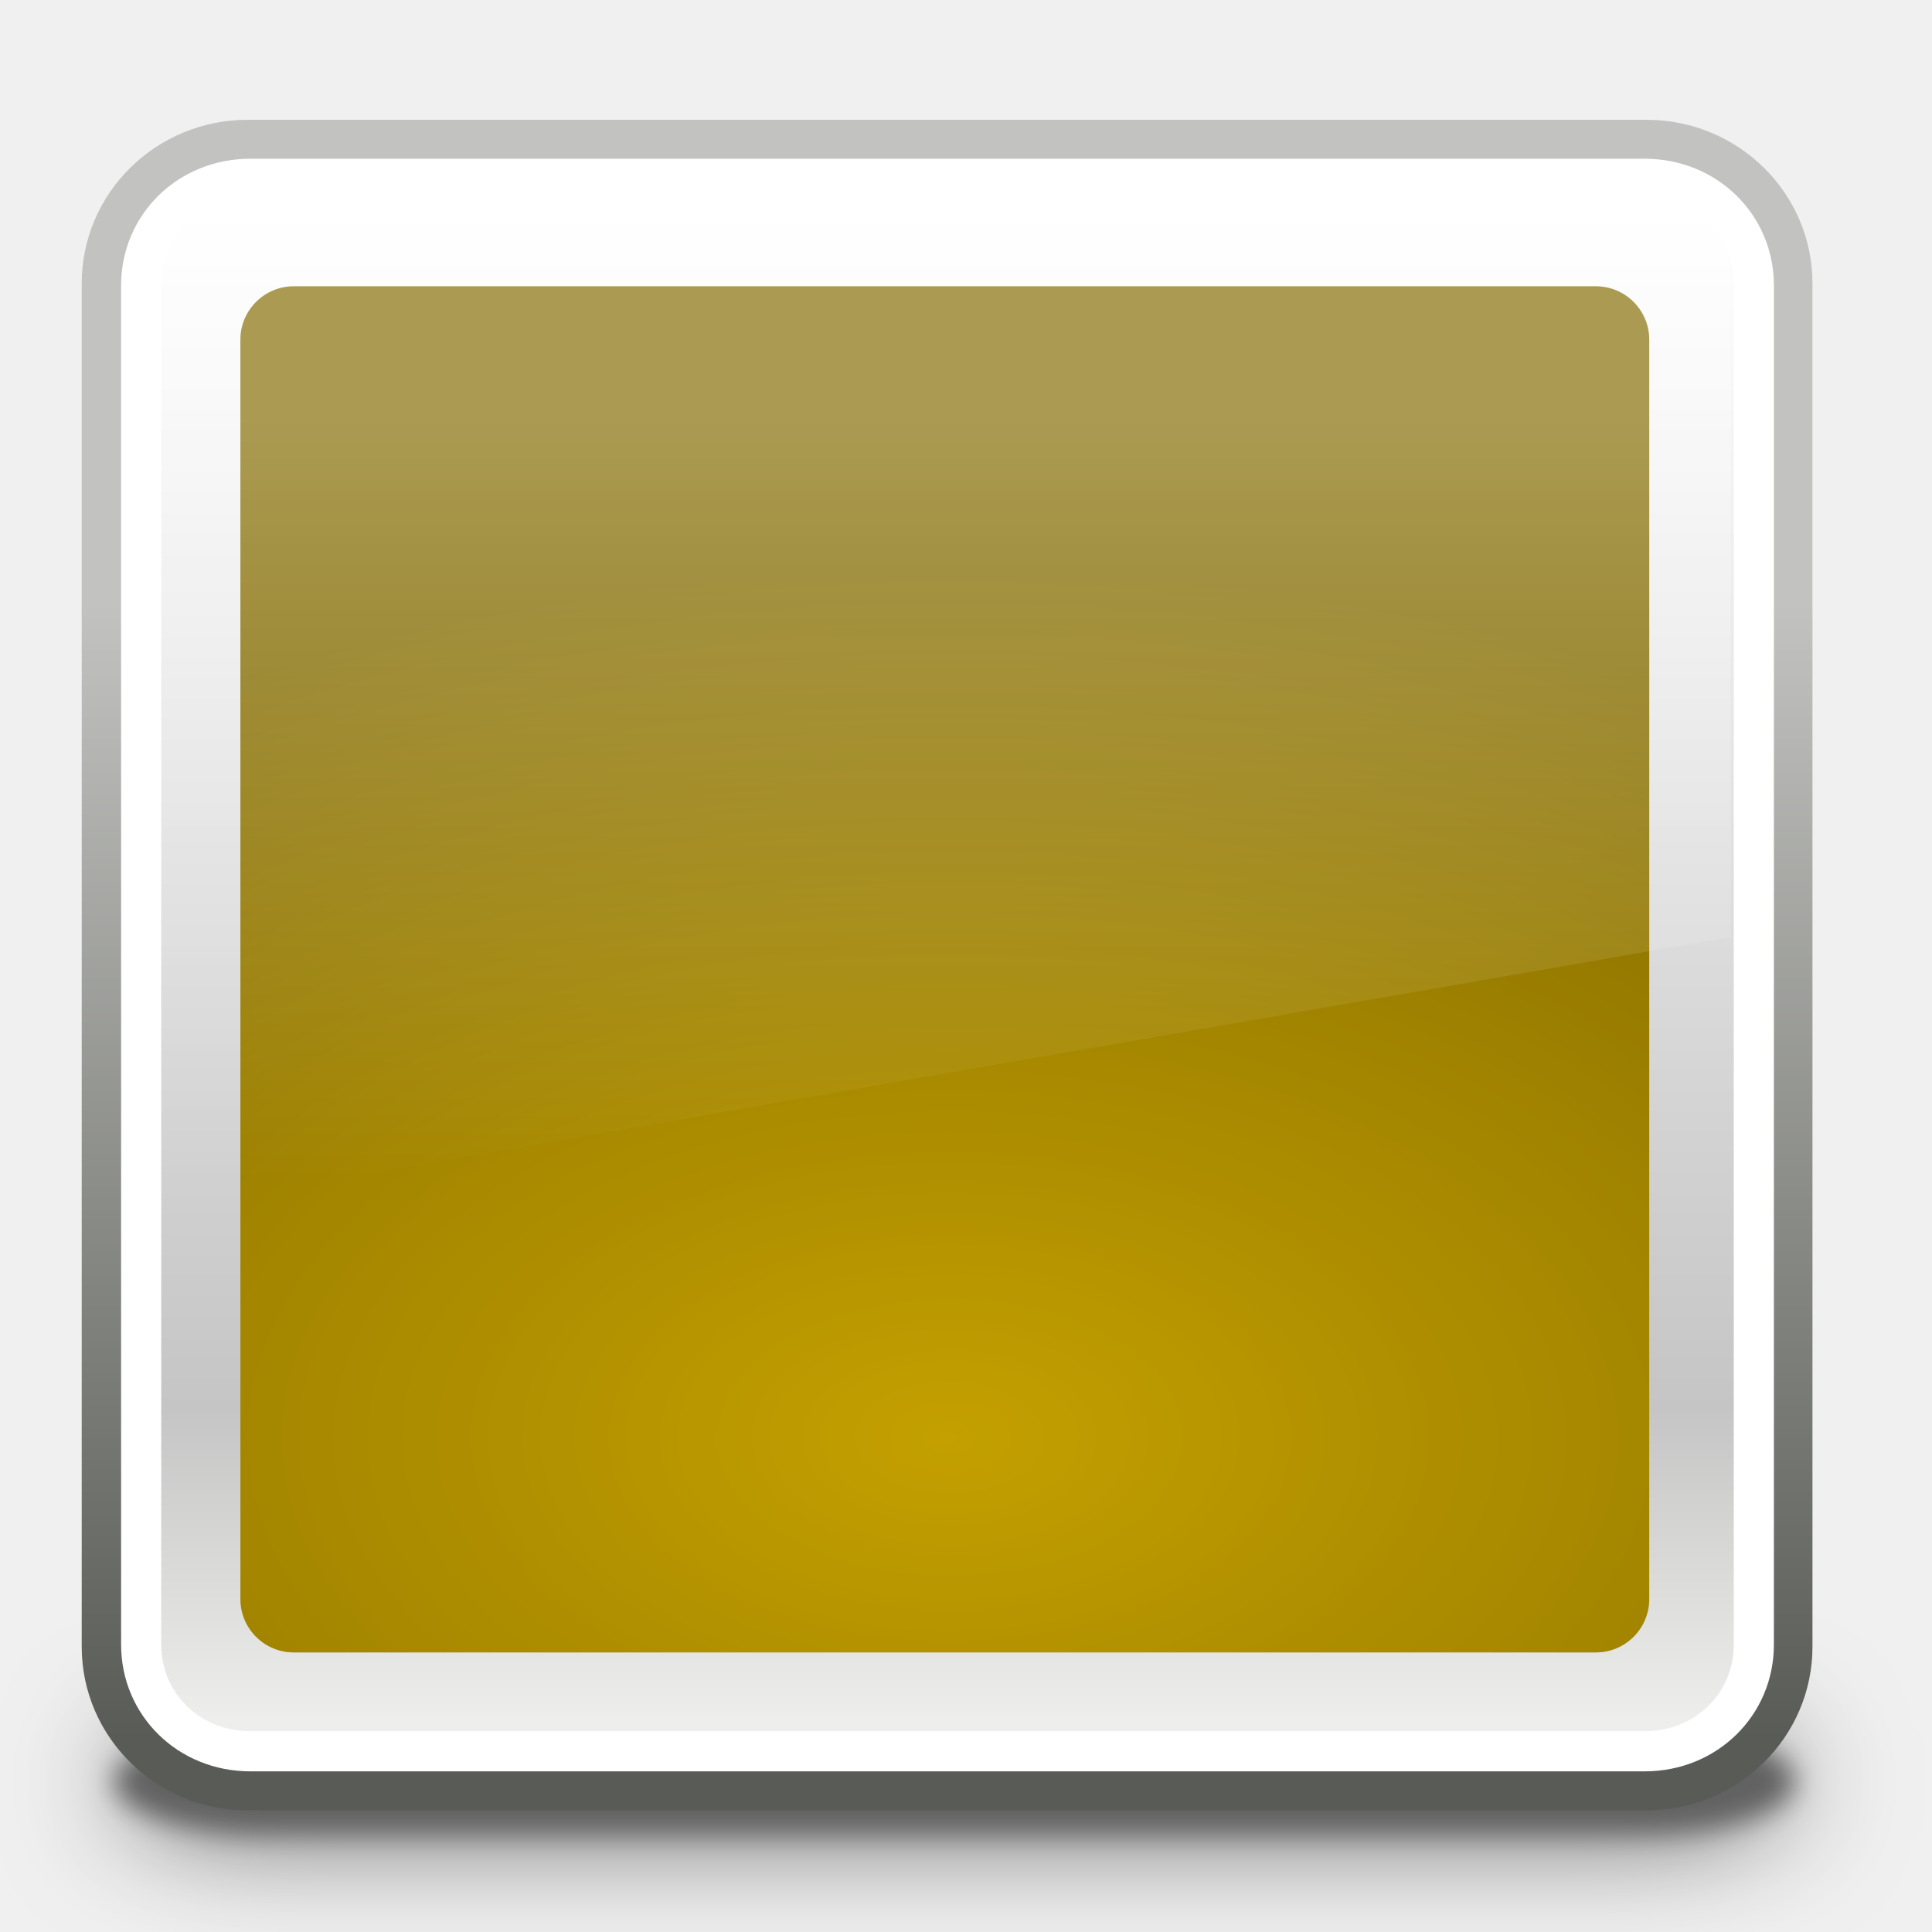
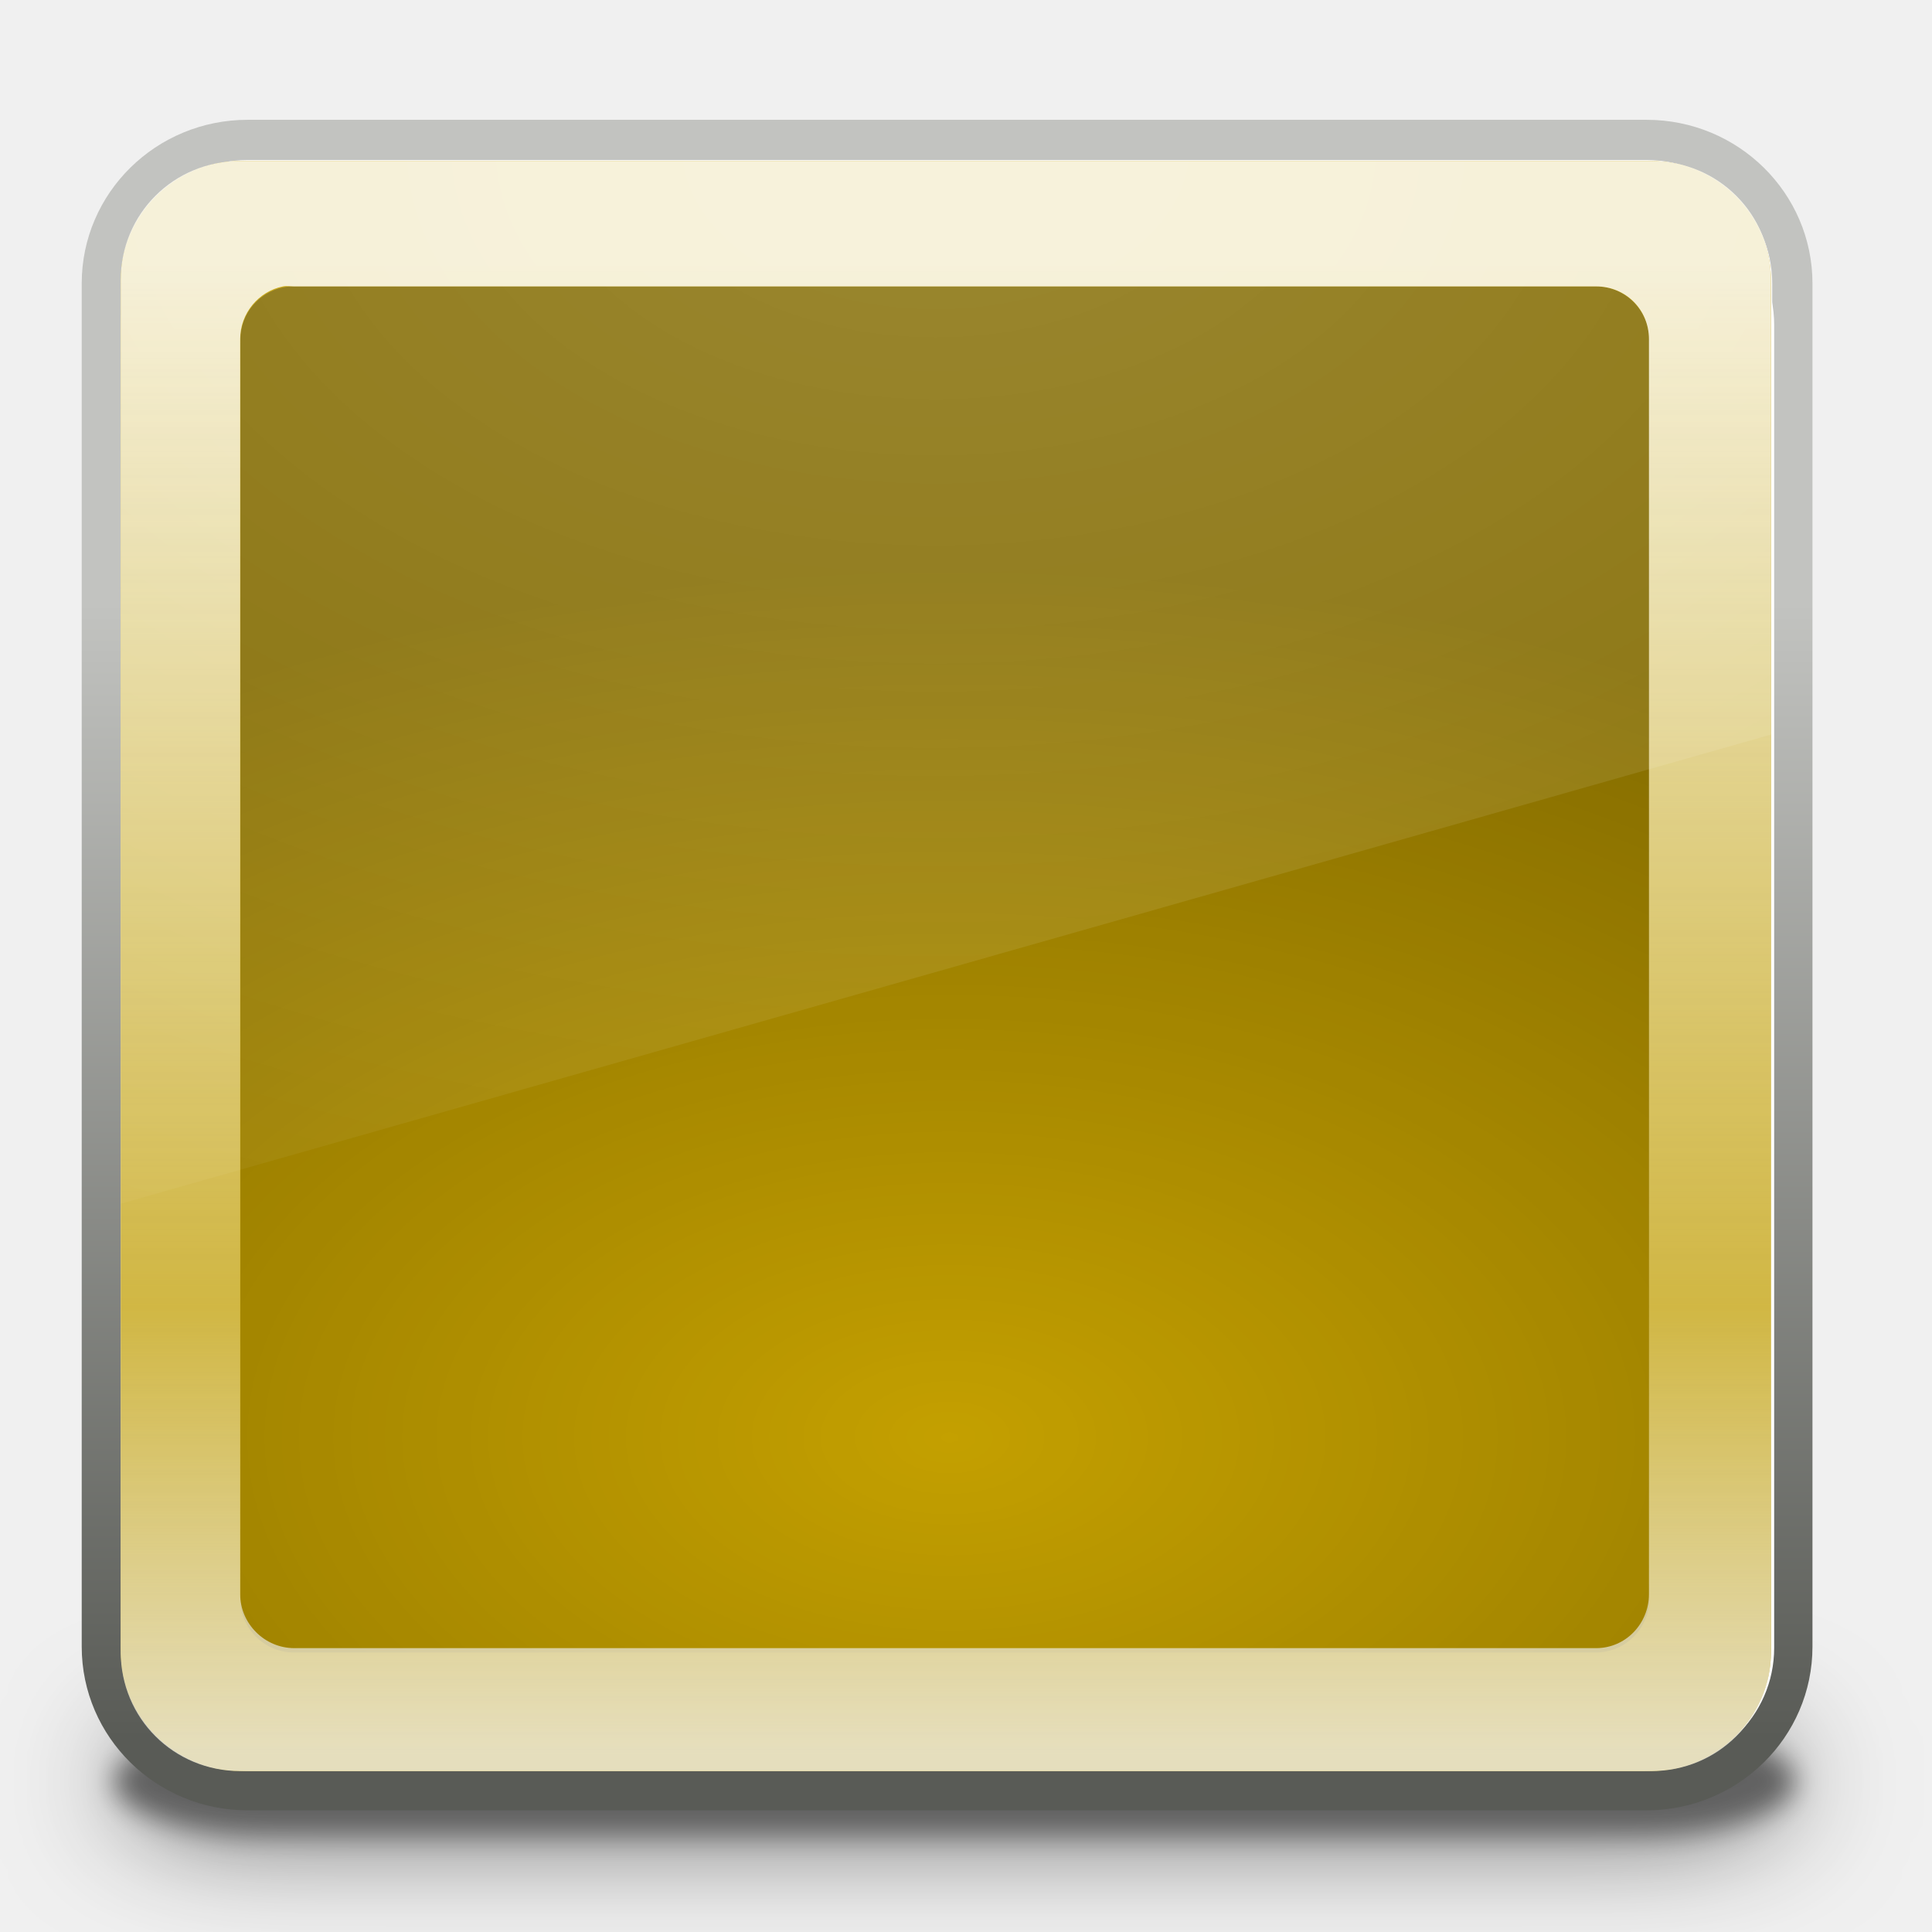
<svg xmlns="http://www.w3.org/2000/svg" xmlns:xlink="http://www.w3.org/1999/xlink" width="48" height="48" id="svg2923" version="1.1">
  <defs id="defs2925">
-     <linearGradient id="linearGradient9720">
-       <stop id="stop9722" offset="0" style="stop-color:#000000;stop-opacity:0" />
-       <stop style="stop-color:#000000;stop-opacity:0.753;" offset="0.754" id="stop9726" />
-       <stop id="stop9724" offset="1" style="stop-color:#000000;stop-opacity:1" />
+     <linearGradient id="linearGradient8447">
+       <stop style="stop-color:#ffffff;stop-opacity:1;" offset="0" id="stop8449" />
+       <stop style="stop-color:#ffffff;stop-opacity:0;" offset="1" id="stop8451" />
+     </linearGradient>
+     <linearGradient id="linearGradient8432">
+       <stop style="stop-color:#eeeeec;stop-opacity:0.971" offset="0" id="stop8434" />
+       <stop id="stop8440" offset="0.3" style="stop-color:#f1f1f0;stop-opacity:0.341;" />
+       <stop style="stop-color:#ffffff;stop-opacity:1" offset="1" id="stop8436" />
    </linearGradient>
    <linearGradient id="linearGradient9708">
      <stop style="stop-color:#ffffff;stop-opacity:1;" offset="0" id="stop9710" />
      <stop style="stop-color:#ffffff;stop-opacity:0;" offset="1" id="stop9712" />
    </linearGradient>
    <filter color-interpolation-filters="sRGB" id="filter11063-2" x="-0.019" width="1.038" y="-0.31" height="1.62">
      <feGaussianBlur stdDeviation="0.323" id="feGaussianBlur11065-7" />
    </filter>
    <filter color-interpolation-filters="sRGB" id="filter11125-9" x="-0.085" width="1.17" y="-1.373" height="3.746">
      <feGaussianBlur stdDeviation="1.43" id="feGaussianBlur11127-5" />
    </filter>
    <linearGradient xlink:href="#linearGradient10550-1" id="linearGradient10562-9" gradientUnits="userSpaceOnUse" x1="79.726" y1="82.83" x2="79.726" y2="45.348" gradientTransform="translate(-0.4160534,-0.03125)" />
    <linearGradient id="linearGradient10550-1">
      <stop style="stop-color:#eeeeec;stop-opacity:1;" offset="0" id="stop10552-0" />
      <stop id="stop10558-0" offset="0.208" style="stop-color:#c5c5c5;stop-opacity:1" />
      <stop style="stop-color:#ffffff;stop-opacity:1" offset="1" id="stop10554-0" />
    </linearGradient>
    <linearGradient xlink:href="#linearGradient11133-2" id="linearGradient11139-0" x1="77.351" y1="54.997" x2="77.351" y2="83.205" gradientUnits="userSpaceOnUse" gradientTransform="translate(-0.4160534,-0.03125)" />
    <linearGradient id="linearGradient11133-2">
      <stop style="stop-color:#c2c3c0;stop-opacity:1" offset="0" id="stop11135-3" />
      <stop style="stop-color:#595b56;stop-opacity:1" offset="1" id="stop11137-0" />
    </linearGradient>
-     <radialGradient xlink:href="#linearGradient9720" id="radialGradient30459" cx="132.894" cy="376.852" fx="132.894" fy="376.852" r="17.501" gradientTransform="matrix(2.073479,0,0,1.234584,-142.6046,-86.79356)" gradientUnits="userSpaceOnUse" />
    <linearGradient id="linearGradient30453">
      <stop style="stop-color:#000000;stop-opacity:0" offset="0" id="stop30455" />
      <stop style="stop-color:#000000;stop-opacity:1" offset="1" id="stop30457" />
    </linearGradient>
    <linearGradient xlink:href="#linearGradient9708" id="linearGradient9714" x1="27.449" y1="10.398" x2="27.449" y2="29.49" gradientUnits="userSpaceOnUse" />
    <radialGradient xlink:href="#linearGradient30453" id="radialGradient9718" gradientUnits="userSpaceOnUse" gradientTransform="matrix(3.501253,0,0,2.084705,-332.3473,-407.1627)" cx="132.894" cy="376.852" fx="132.894" fy="376.852" r="17.501" />
+     <radialGradient xlink:href="#linearGradient9720-4" id="radialGradient30459-1" cx="132.894" cy="376.852" fx="132.894" fy="376.852" r="17.501" gradientTransform="matrix(2.073479,0,0,1.234584,-142.6046,-86.79356)" gradientUnits="userSpaceOnUse" />
+     <linearGradient id="linearGradient9720-4">
+       <stop id="stop9722-7" offset="0" style="stop-color:#000000;stop-opacity:0" />
+       <stop style="stop-color:#000000;stop-opacity:0.753;" offset="0.754" id="stop9726-6" />
+       <stop id="stop9724-5" offset="1" style="stop-color:#000000;stop-opacity:1" />
+     </linearGradient>
+     <radialGradient r="17.501" fy="376.852" fx="132.894" cy="376.852" cx="132.894" gradientTransform="matrix(2.073479,0,0,1.234584,-197.4011,-389.554)" gradientUnits="userSpaceOnUse" id="radialGradient8382" xlink:href="#linearGradient9720-4" />
+     <linearGradient xlink:href="#linearGradient8432" id="linearGradient8438" x1="51.25" y1="43.715" x2="51.25" y2="6.541" gradientUnits="userSpaceOnUse" gradientTransform="matrix(1,0,0,0.9968847,54.55367,40.00503)" />
+     <radialGradient xlink:href="#linearGradient8447" id="radialGradient8453" cx="23.25" cy="-4.017" fx="23.25" fy="-4.017" r="20.5" gradientTransform="matrix(2.750007,0,0,1.737619,-40.68766,10.68265)" gradientUnits="userSpaceOnUse" />
  </defs>
  <g id="layer1" transform="translate(0,-1004.362)">
    <g id="g10377" transform="translate(-109.3502,661.6092)">
      <g transform="translate(54.7965,302.7604)" style="display:inline;enable-background:new" id="g11141">
        <g style="opacity:0.594" transform="matrix(1.030864,0,0,1.030864,-3.166825,-2.342593)" id="g11129">
          <rect style="fill:#000000;fill-opacity:1;fill-rule:evenodd;stroke:none;stroke-width:1;marker:none;visibility:visible;display:inline;overflow:visible;filter:url(#filter11063-2);enable-background:accumulate" id="rect11041" width="40.5" height="2.5" x="58.75" y="82.75" rx="3.621" ry="2.5" />
          <rect ry="2.5" rx="3.621" y="82.75" x="58.75" height="2.5" width="40.5" id="rect11067" style="fill:#000000;fill-opacity:1;fill-rule:evenodd;stroke:none;stroke-width:1;marker:none;visibility:visible;display:inline;overflow:visible;filter:url(#filter11125-9);enable-background:accumulate" />
        </g>
        <rect ry="3.565" rx="3.621" y="43.469" x="57.084" height="41" width="42" id="rect10548" style="fill:url(#linearGradient10562-9);fill-opacity:1;fill-rule:evenodd;stroke:url(#linearGradient11139-0);stroke-width:1;stroke-linecap:butt;stroke-linejoin:miter;stroke-miterlimit:4;stroke-opacity:1;stroke-dasharray:none;stroke-dashoffset:0;marker:none;visibility:visible;display:inline;overflow:visible;enable-background:accumulate" />
-         <path d="M 60.719,44.375 C 59.188,44.375 58,45.549 58,47.031 l 0,33.875 c 0,1.483 1.188,2.656 2.719,2.656 l 34.75,0 c 1.53,0 2.719,-1.174 2.719,-2.656 l 0,-33.875 c 0,-1.483 -1.188,-2.656 -2.719,-2.656 l -34.75,0 z" id="path10560" style="fill:none;stroke:#ffffff;stroke-width:1;stroke-linecap:butt;stroke-linejoin:miter;stroke-miterlimit:4;stroke-opacity:1;stroke-dasharray:none;stroke-dashoffset:0;marker:none;visibility:visible;display:inline;overflow:visible;enable-background:accumulate" xlink:href="#rect10548" transform="matrix(0.9969651,0,0,0.9969651,0.2370068,0.1941388)" />
+         <path d="M 60.719,44.375 C 59.188,44.375 58,45.549 58,47.031 l 0,33.875 c 0,1.483 1.188,2.656 2.719,2.656 l 34.75,0 c 1.53,0 2.719,-1.174 2.719,-2.656 l 0,-33.875 c 0,-1.483 -1.188,-2.656 -2.719,-2.656 l -34.75,0 z" id="path10560" style="fill:none;stroke:#ffffff;stroke-width:1;stroke-linecap:butt;stroke-linejoin:miter;stroke-miterlimit:4;stroke-opacity:1;stroke-dasharray:none;stroke-dashoffset:0;marker:none;visibility:visible;display:inline;overflow:visible;enable-background:accumulate" xlink:href="#rect10548" transform="matrix(0.9972946,0,0,0.9703406,0.2112787,2.425568)" />
+         <rect style="color:#000000;fill:#c4a000;fill-opacity:1;stroke:none;stroke-width:2;marker:none;visibility:visible;display:inline;overflow:visible;enable-background:accumulate" id="group-color" width="41" height="40" x="57.554" y="43.993" rx="2.983" ry="2.973" />
+         <rect ry="1.326" rx="1.326" y="47.106" x="60.526" height="33.941" width="35.002" id="rect9191" style="opacity:0.332;color:#000000;fill:url(#radialGradient8382);fill-opacity:1;stroke:none;stroke-width:2;marker:none;visibility:visible;display:inline;overflow:visible;enable-background:accumulate" />
+         <path style="opacity:0.828;color:#000000;fill:url(#linearGradient8438);fill-opacity:1;stroke:none;stroke-width:2;marker:none;visibility:visible;display:inline;overflow:visible;enable-background:accumulate" d="m 60.522,43.993 c -1.653,0 -2.969,1.312 -2.969,2.96 l 0,34.081 c 0,1.648 1.316,2.96 2.969,2.96 l 35.062,0 c 1.653,0 2.969,-1.312 2.969,-2.96 l 0,-34.081 c 0,-1.648 -1.316,-2.96 -2.969,-2.96 l -35.062,0 z m 1.062,3.115 c 0.086,-0.018 0.189,0 0.281,0 l 32.344,0 c 0.735,0 1.312,0.576 1.312,1.308 l 0,31.184 c 0,0.732 -0.578,1.34 -1.312,1.34 l -32.344,0 c -0.735,0 -1.344,-0.607 -1.344,-1.34 l 0,-31.184 c 0,-0.641 0.457,-1.186 1.062,-1.308 z" id="rect8427" />
+         <path style="color:#000000;fill:url(#radialGradient8453);fill-opacity:1;stroke:none;stroke-width:2;marker:none;visibility:visible;display:inline;overflow:visible;enable-background:accumulate;opacity:0.193" d="M 5.969 4 C 4.316 4 3 5.316 3 6.969 L 3 29.906 L 44 18.25 L 44 6.969 C 44 5.316 42.684 4 41.031 4 L 5.969 4 z " transform="translate(54.55367,39.99257)" id="rect8442" />
      </g>
-       <rect style="color:#000000;fill:#c4a000;fill-opacity:1;stroke:none;stroke-width:2;marker:none;visibility:visible;display:inline;overflow:visible;enable-background:accumulate" id="group-color" width="35.002" height="33.941" x="115.323" y="349.866" rx="1.326" ry="1.326" />
      <g id="emblem" transform="translate(-1064.561,154.6026)">
        
        
      </g>
      <rect y="343.791" x="109.357" height="48" width="48" id="rect9861" style="color:#000000;fill:none;stroke:none;stroke-width:2;marker:none;visibility:visible;display:inline;overflow:visible;enable-background:accumulate" />
-       <rect ry="1.326" rx="1.326" y="349.866" x="115.323" height="33.941" width="35.002" id="rect9191" style="opacity:0.332;color:#000000;fill:url(#radialGradient30459);fill-opacity:1;stroke:none;stroke-width:2;marker:none;visibility:visible;display:inline;overflow:visible;enable-background:accumulate" />
-       <path style="color:#000000;fill:url(#linearGradient9714);fill-opacity:1;stroke:none;stroke-width:2;marker:none;visibility:visible;display:inline;overflow:visible;enable-background:accumulate;opacity:0.324" d="M 5.406 5.406 C 4.586 5.406 3.938 6.035 3.938 6.844 L 3.938 30.062 L 43 23.281 L 43 6.844 C 43 6.035 42.351 5.406 41.531 5.406 L 5.406 5.406 z " transform="translate(109.3502,342.753)" id="rect9193" />
      <rect style="opacity:0;color:#000000;fill:url(#radialGradient9718);fill-opacity:1;stroke:none;stroke-width:2;marker:none;visibility:visible;display:inline;overflow:visible;enable-background:accumulate" id="rect9716" width="35.002" height="33.941" x="115.323" y="349.866" rx="1.326" ry="1.326" />
    </g>
  </g>
</svg>
